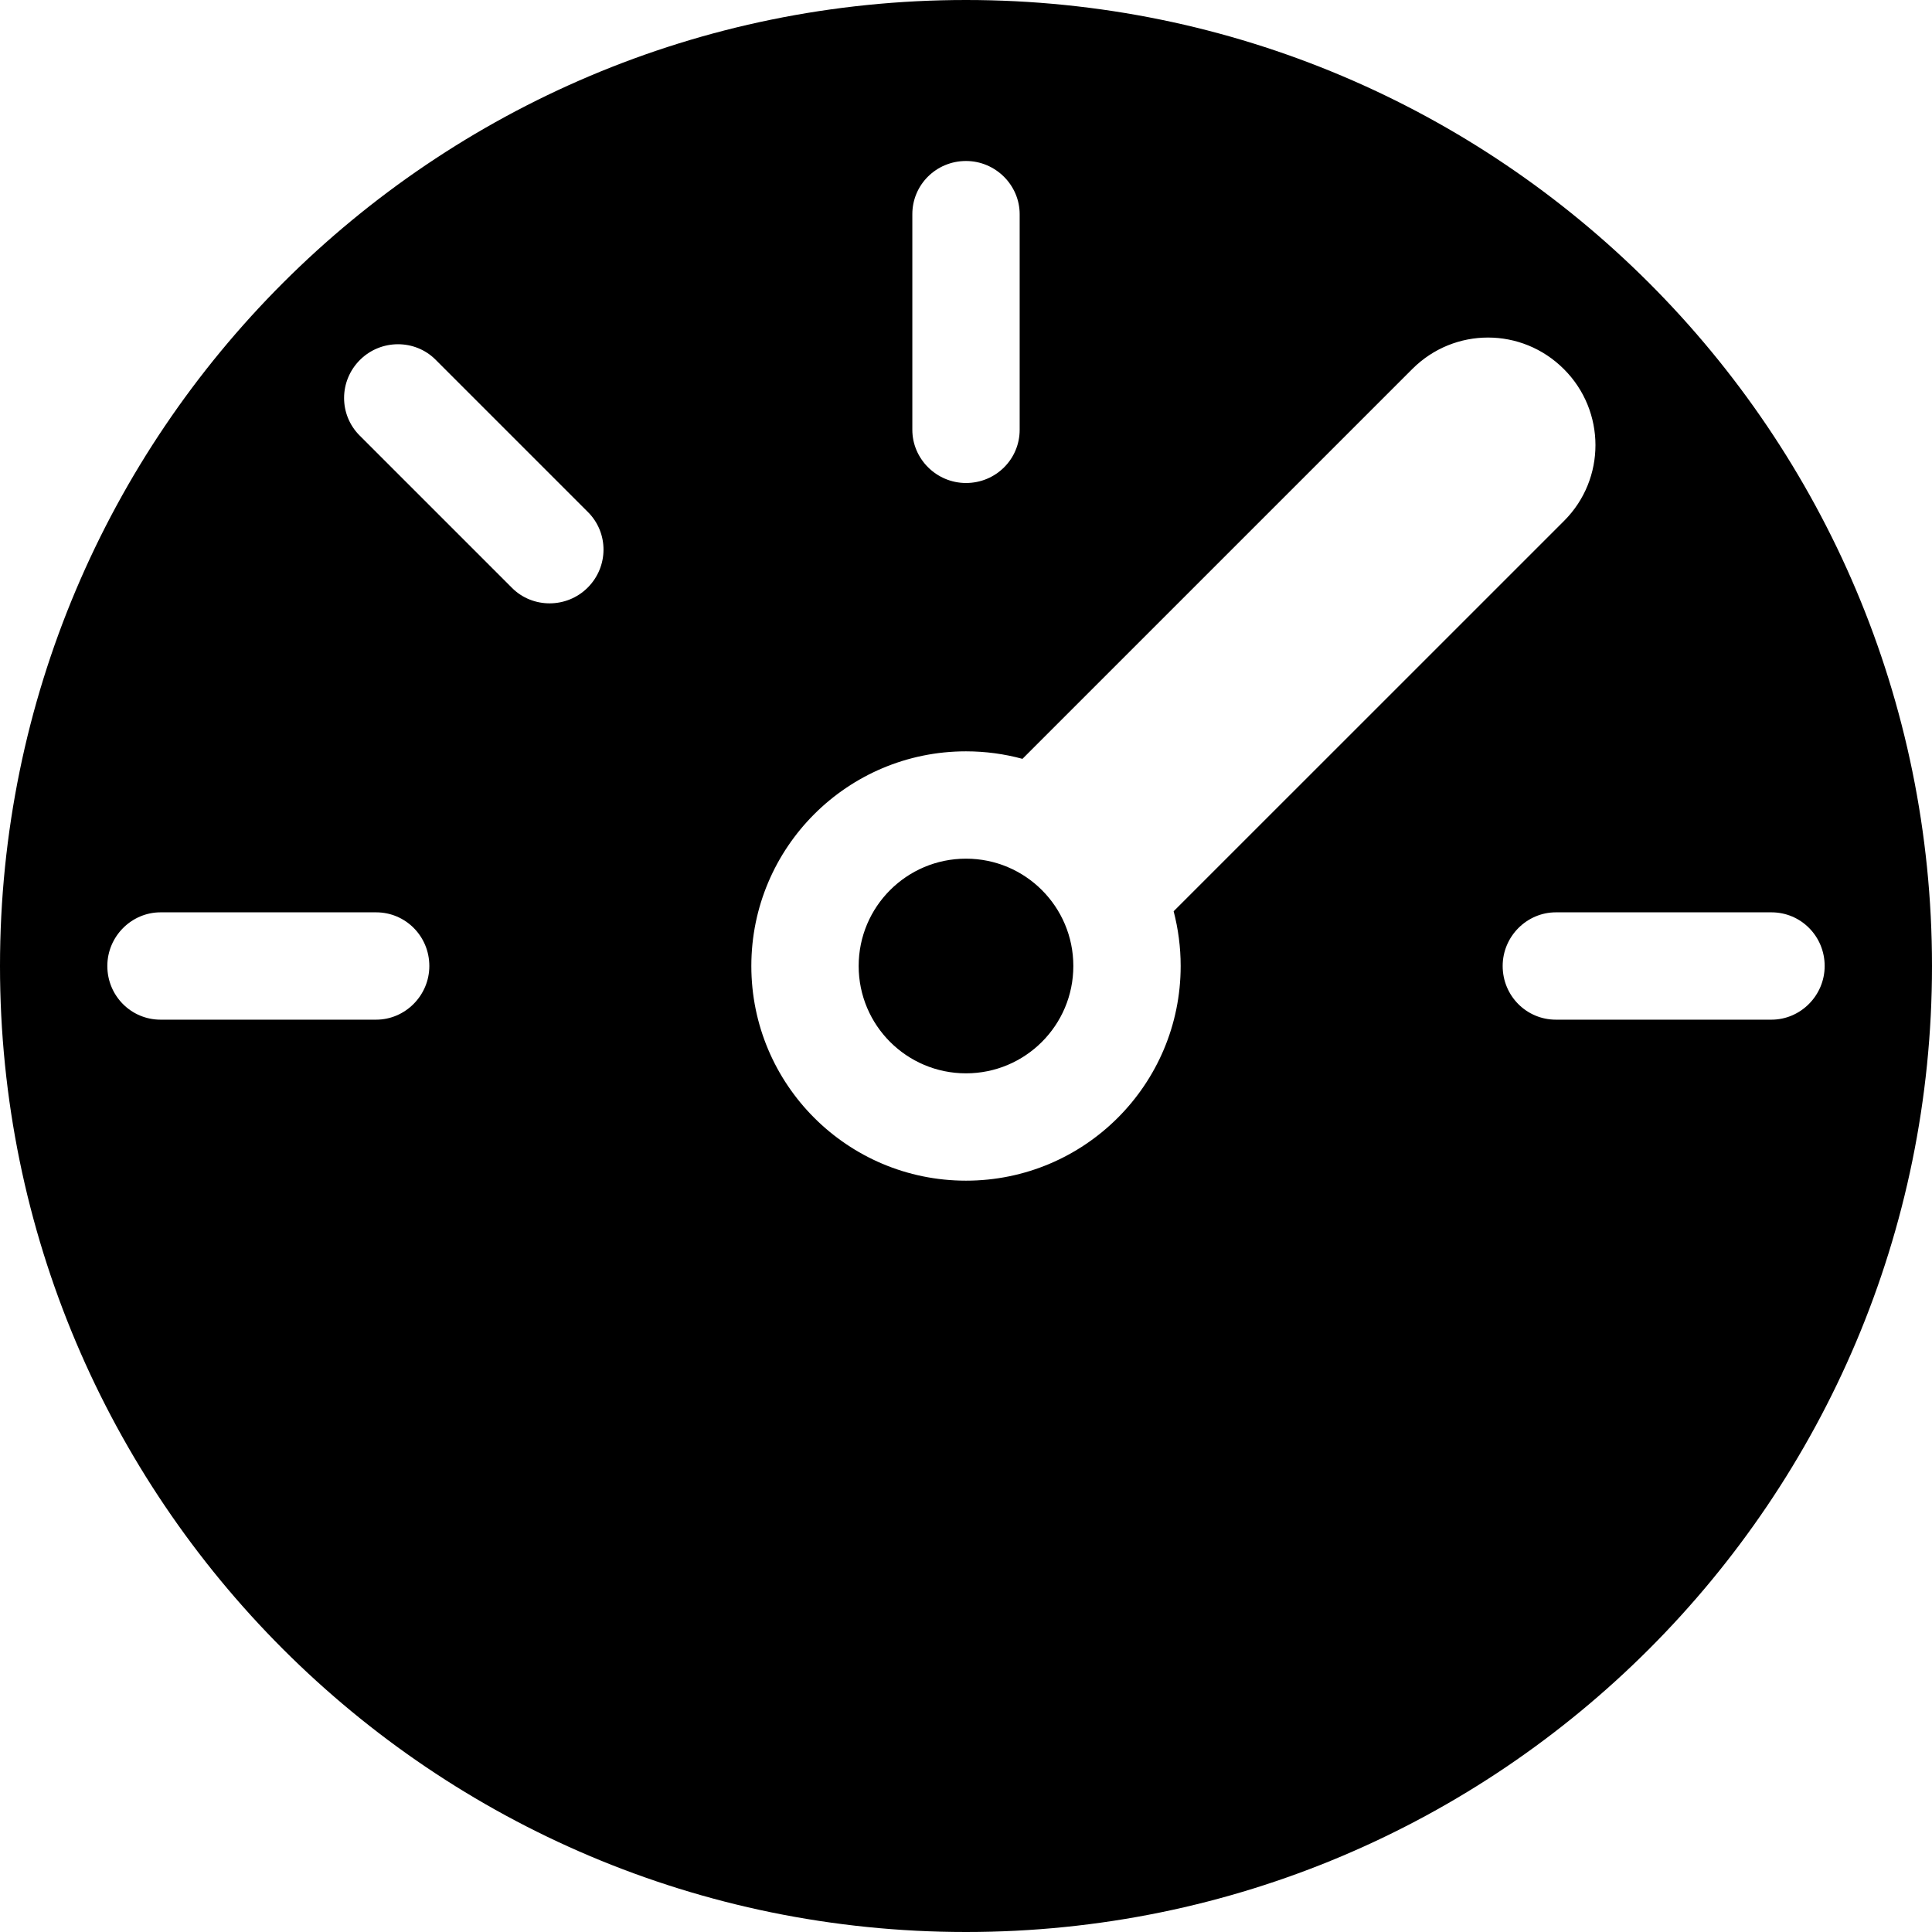
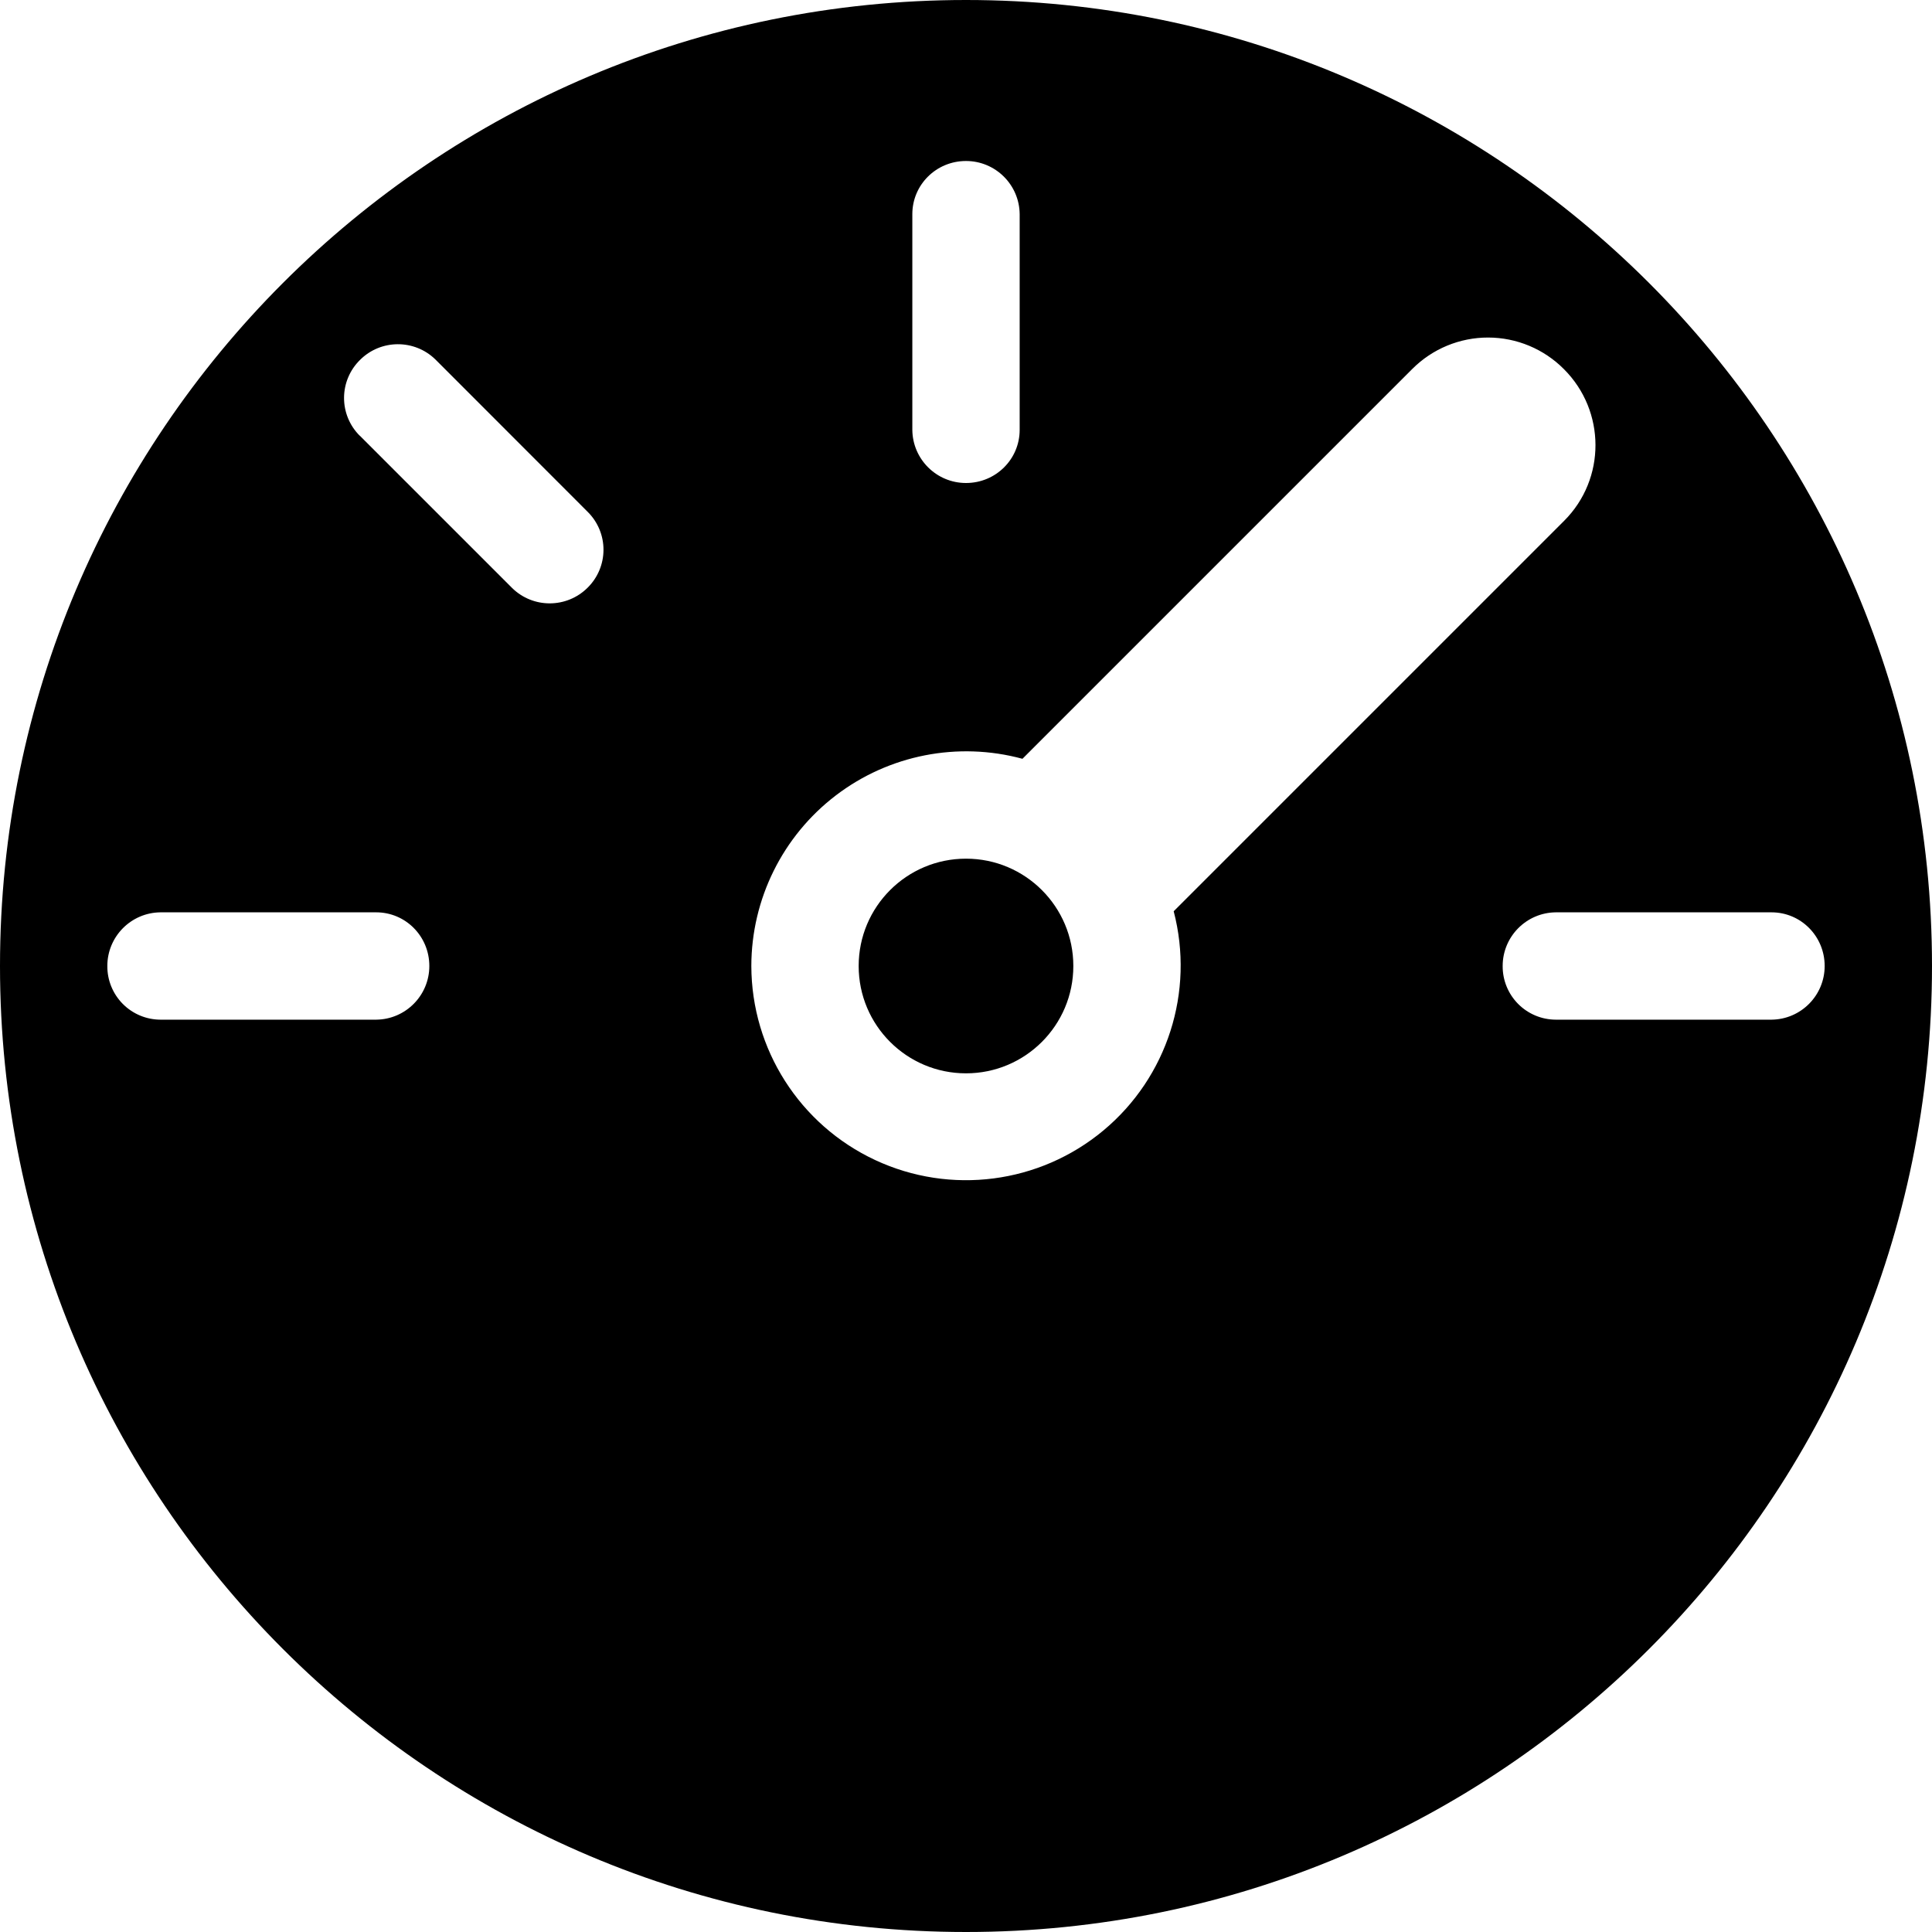
- <svg xmlns="http://www.w3.org/2000/svg" width="36px" height="36px" class="ic-icon-svg ic-icon-svg--dashboard" viewBox="0 0 36 36" version="1.1">
-   <defs />
-   <g id="Page-1" stroke="none" stroke-width="1" fill="none" fill-rule="evenodd">
-     <g id="_svg_icon_dashboard" fill="#000000">
-       <g id="Page-2">
-         <g id="1--Courses-Art-History-Modules">
-           <path d="M21.869,16.98 L29.146,9.704 C29.925,8.924 29.923,7.66 29.142,6.879 C28.356,6.092 27.096,6.096 26.317,6.875 L19.052,14.14 C18.717,14.049 18.364,14 18,14 C15.791,14 14,15.791 14,18 C14,20.209 15.791,22 18,22 C20.209,22 22,20.209 22,18 C22,17.648 21.954,17.306 21.869,16.98 L21.869,16.98 L21.869,16.98 Z M18,36 C27.941,36 36,27.941 36,18 C36,8.059 27.941,0 18,0 C8.059,0 0,8.059 0,18 C0,27.941 8.059,36 18,36 L18,36 Z M2,18 C2,17.448 2.451,17 2.991,17 L7.009,17 C7.556,17 8,17.444 8,18 C8,18.552 7.549,19 7.009,19 L2.991,19 C2.444,19 2,18.556 2,18 L2,18 Z M17,3.991 C17,3.444 17.444,3 18,3 C18.552,3 19,3.451 19,3.991 L19,8.009 C19,8.556 18.556,9 18,9 C17.448,9 17,8.549 17,8.009 L17,3.991 L17,3.991 Z M6.701,8.115 C6.314,7.728 6.314,7.1 6.707,6.707 C7.098,6.317 7.733,6.319 8.115,6.701 L10.956,9.542 C11.343,9.929 11.343,10.557 10.95,10.95 C10.559,11.34 9.924,11.338 9.542,10.956 L6.701,8.115 L6.701,8.115 Z M28,18 C28,17.448 28.451,17 28.991,17 L33.009,17 C33.556,17 34,17.444 34,18 C34,18.552 33.549,19 33.009,19 L28.991,19 C28.444,19 28,18.556 28,18 L28,18 Z M18,20 C19.105,20 20,19.105 20,18 C20,16.895 19.105,16 18,16 C16.895,16 16,16.895 16,18 C16,19.105 16.895,20 18,20 L18,20 Z" id="Oval-95" />
-         </g>
-       </g>
-     </g>
-   </g>
+ <svg xmlns="http://www.w3.org/2000/svg" width="36" height="36" class="ic-icon-svg ic-icon-svg--dashboard" viewBox="0 0 36 36">
+   <path d="M21.87 16.98l7.276-7.276c.78-.78.777-2.044-.004-2.825a1.993 1.993 0 0 0-2.825-.005l-7.265 7.265A4.005 4.005 0 0 0 14 18a4 4 0 1 0 7.87-1.02zM18 36c9.94 0 18-8.06 18-18S27.94 0 18 0 0 8.06 0 18s8.06 18 18 18zM2 18a1 1 0 0 1 .99-1h4.02c.546 0 .99.444.99 1a1 1 0 0 1-.99 1H2.99A.993.993 0 0 1 2 18zM17 3.99c0-.546.444-.99 1-.99a1 1 0 0 1 1 .99v4.02c0 .546-.444.99-1 .99a1 1 0 0 1-1-.99V3.99zM6.7 8.116a.993.993 0 0 1 .007-1.408A1 1 0 0 1 8.115 6.7l2.84 2.842a.993.993 0 0 1-.005 1.408 1 1 0 0 1-1.408.006l-2.84-2.84zM28 18a1 1 0 0 1 .99-1h4.02c.546 0 .99.444.99 1a1 1 0 0 1-.99 1h-4.02a.993.993 0 0 1-.99-1zm-10 2a2 2 0 1 0 0-4 2 2 0 0 0 0 4z" fill="currentColor" fill-rule="evenodd" />
</svg>
